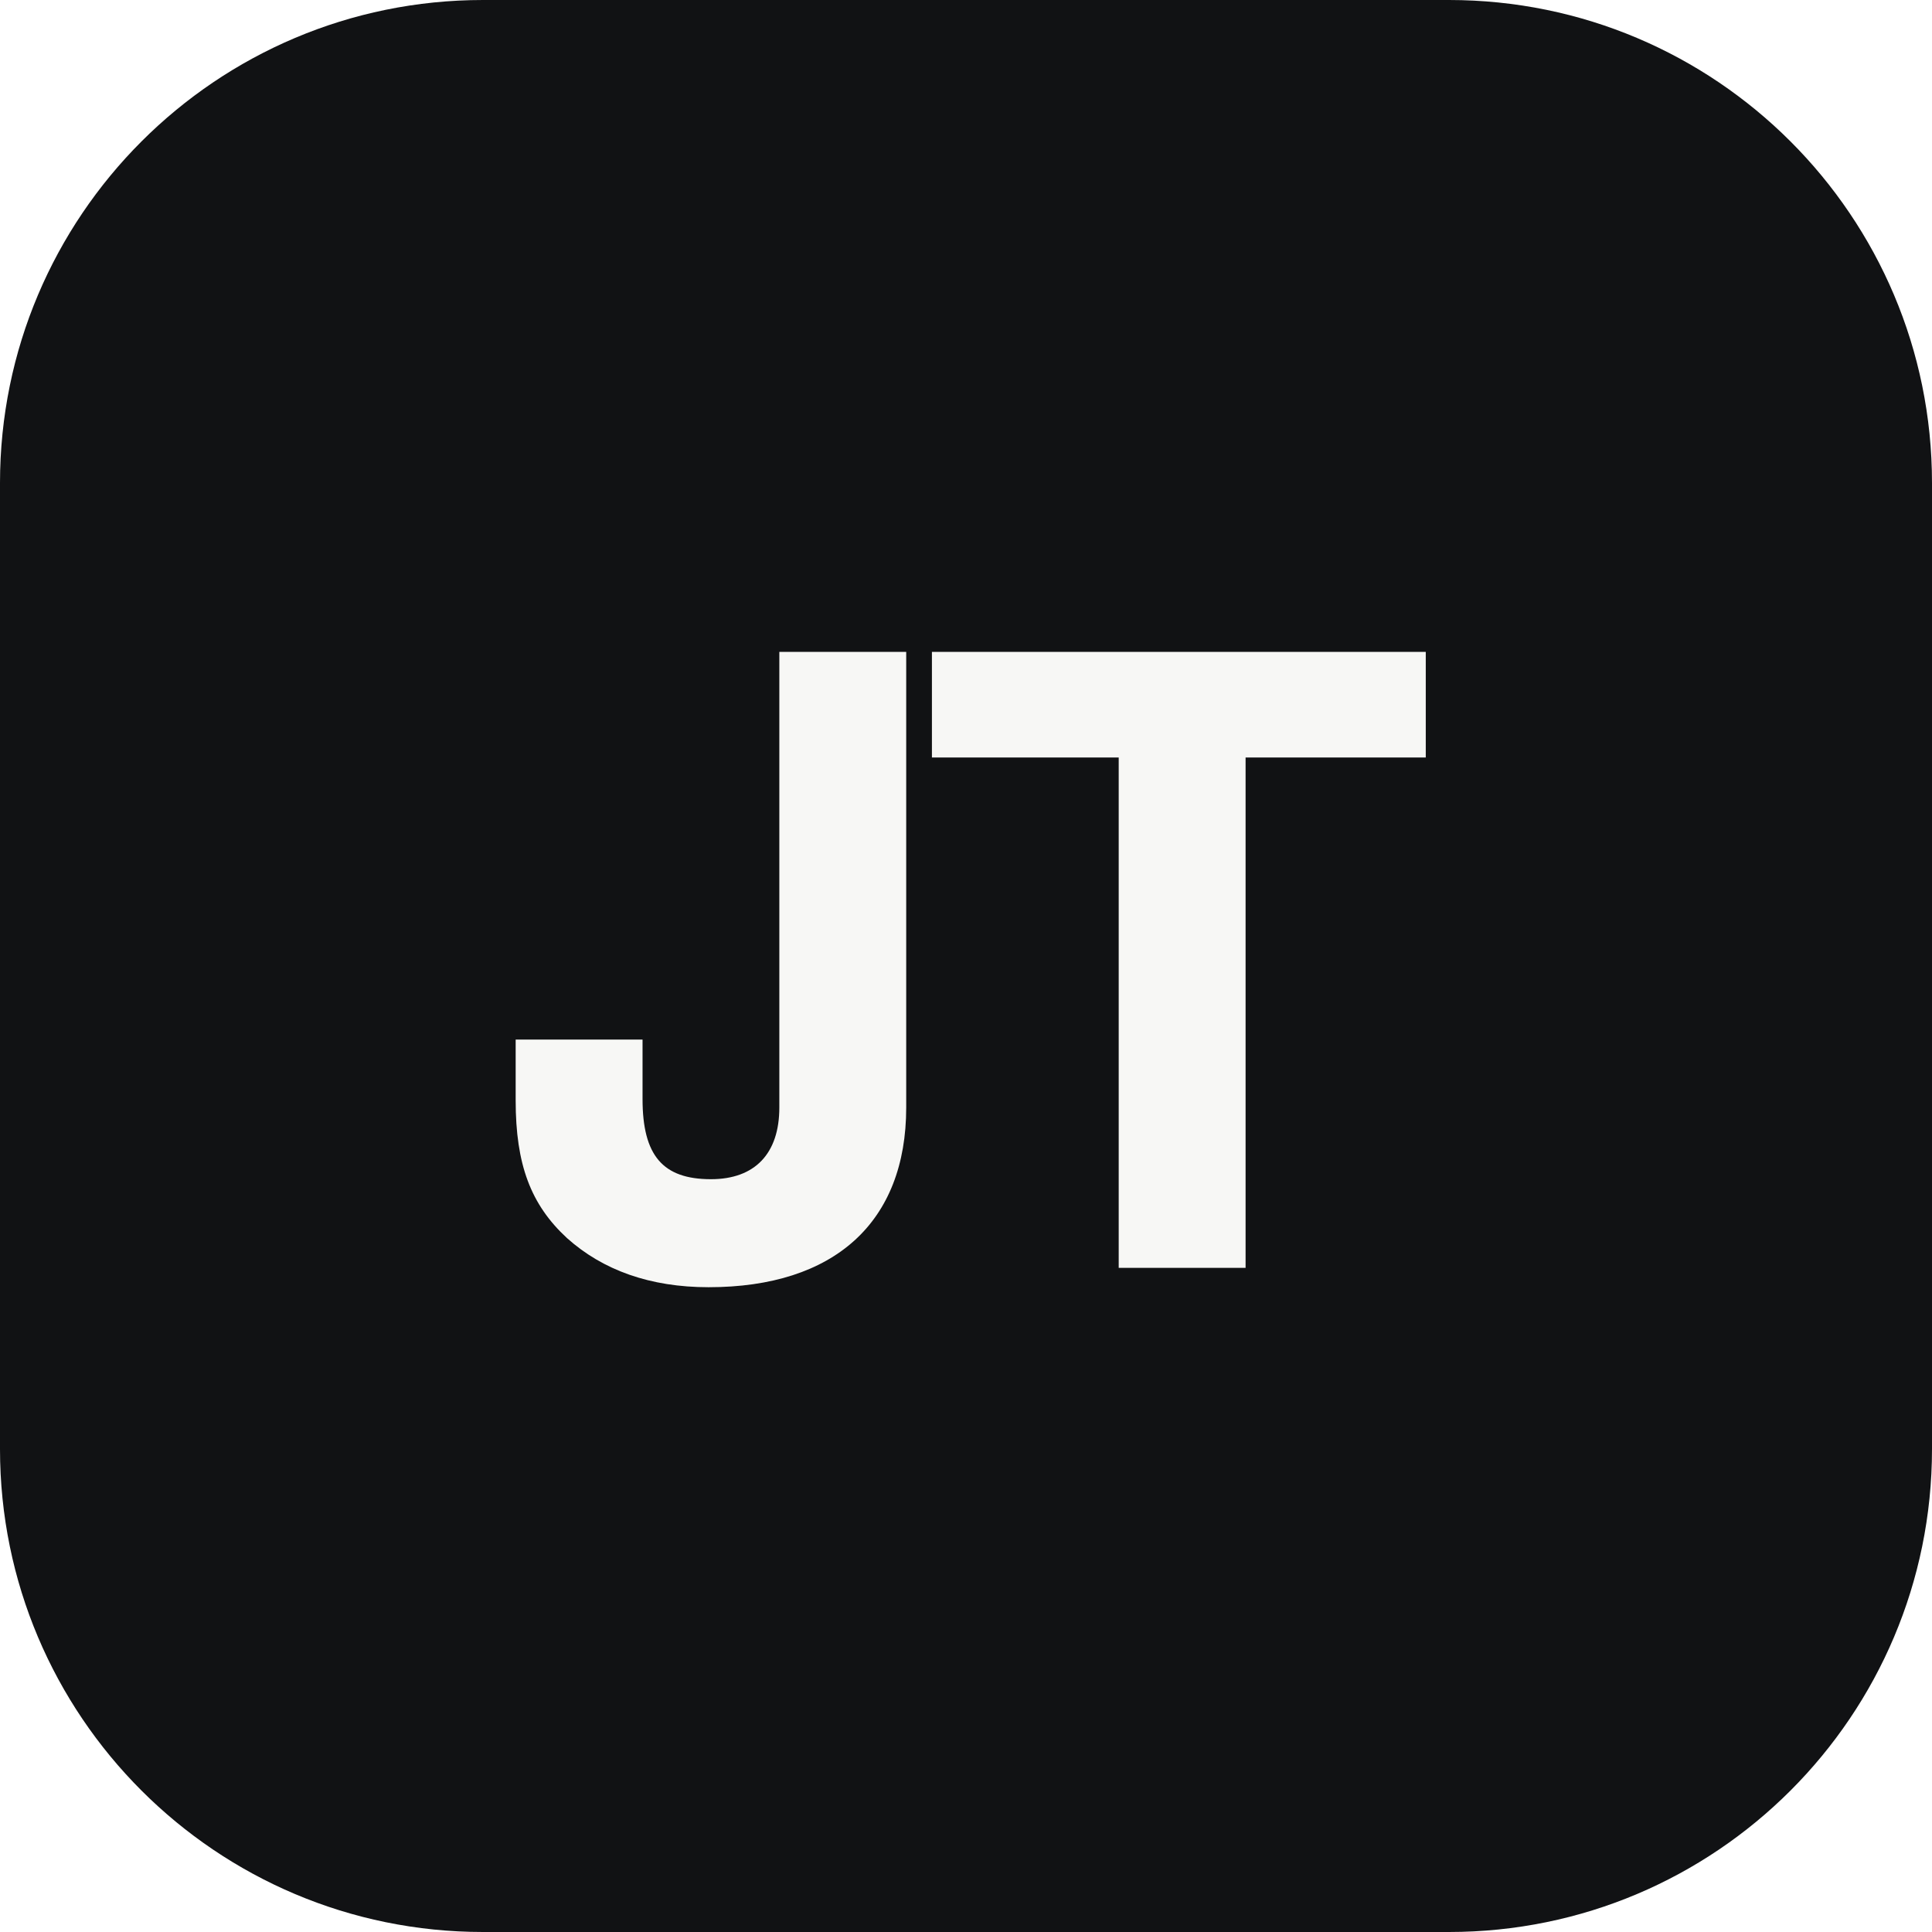
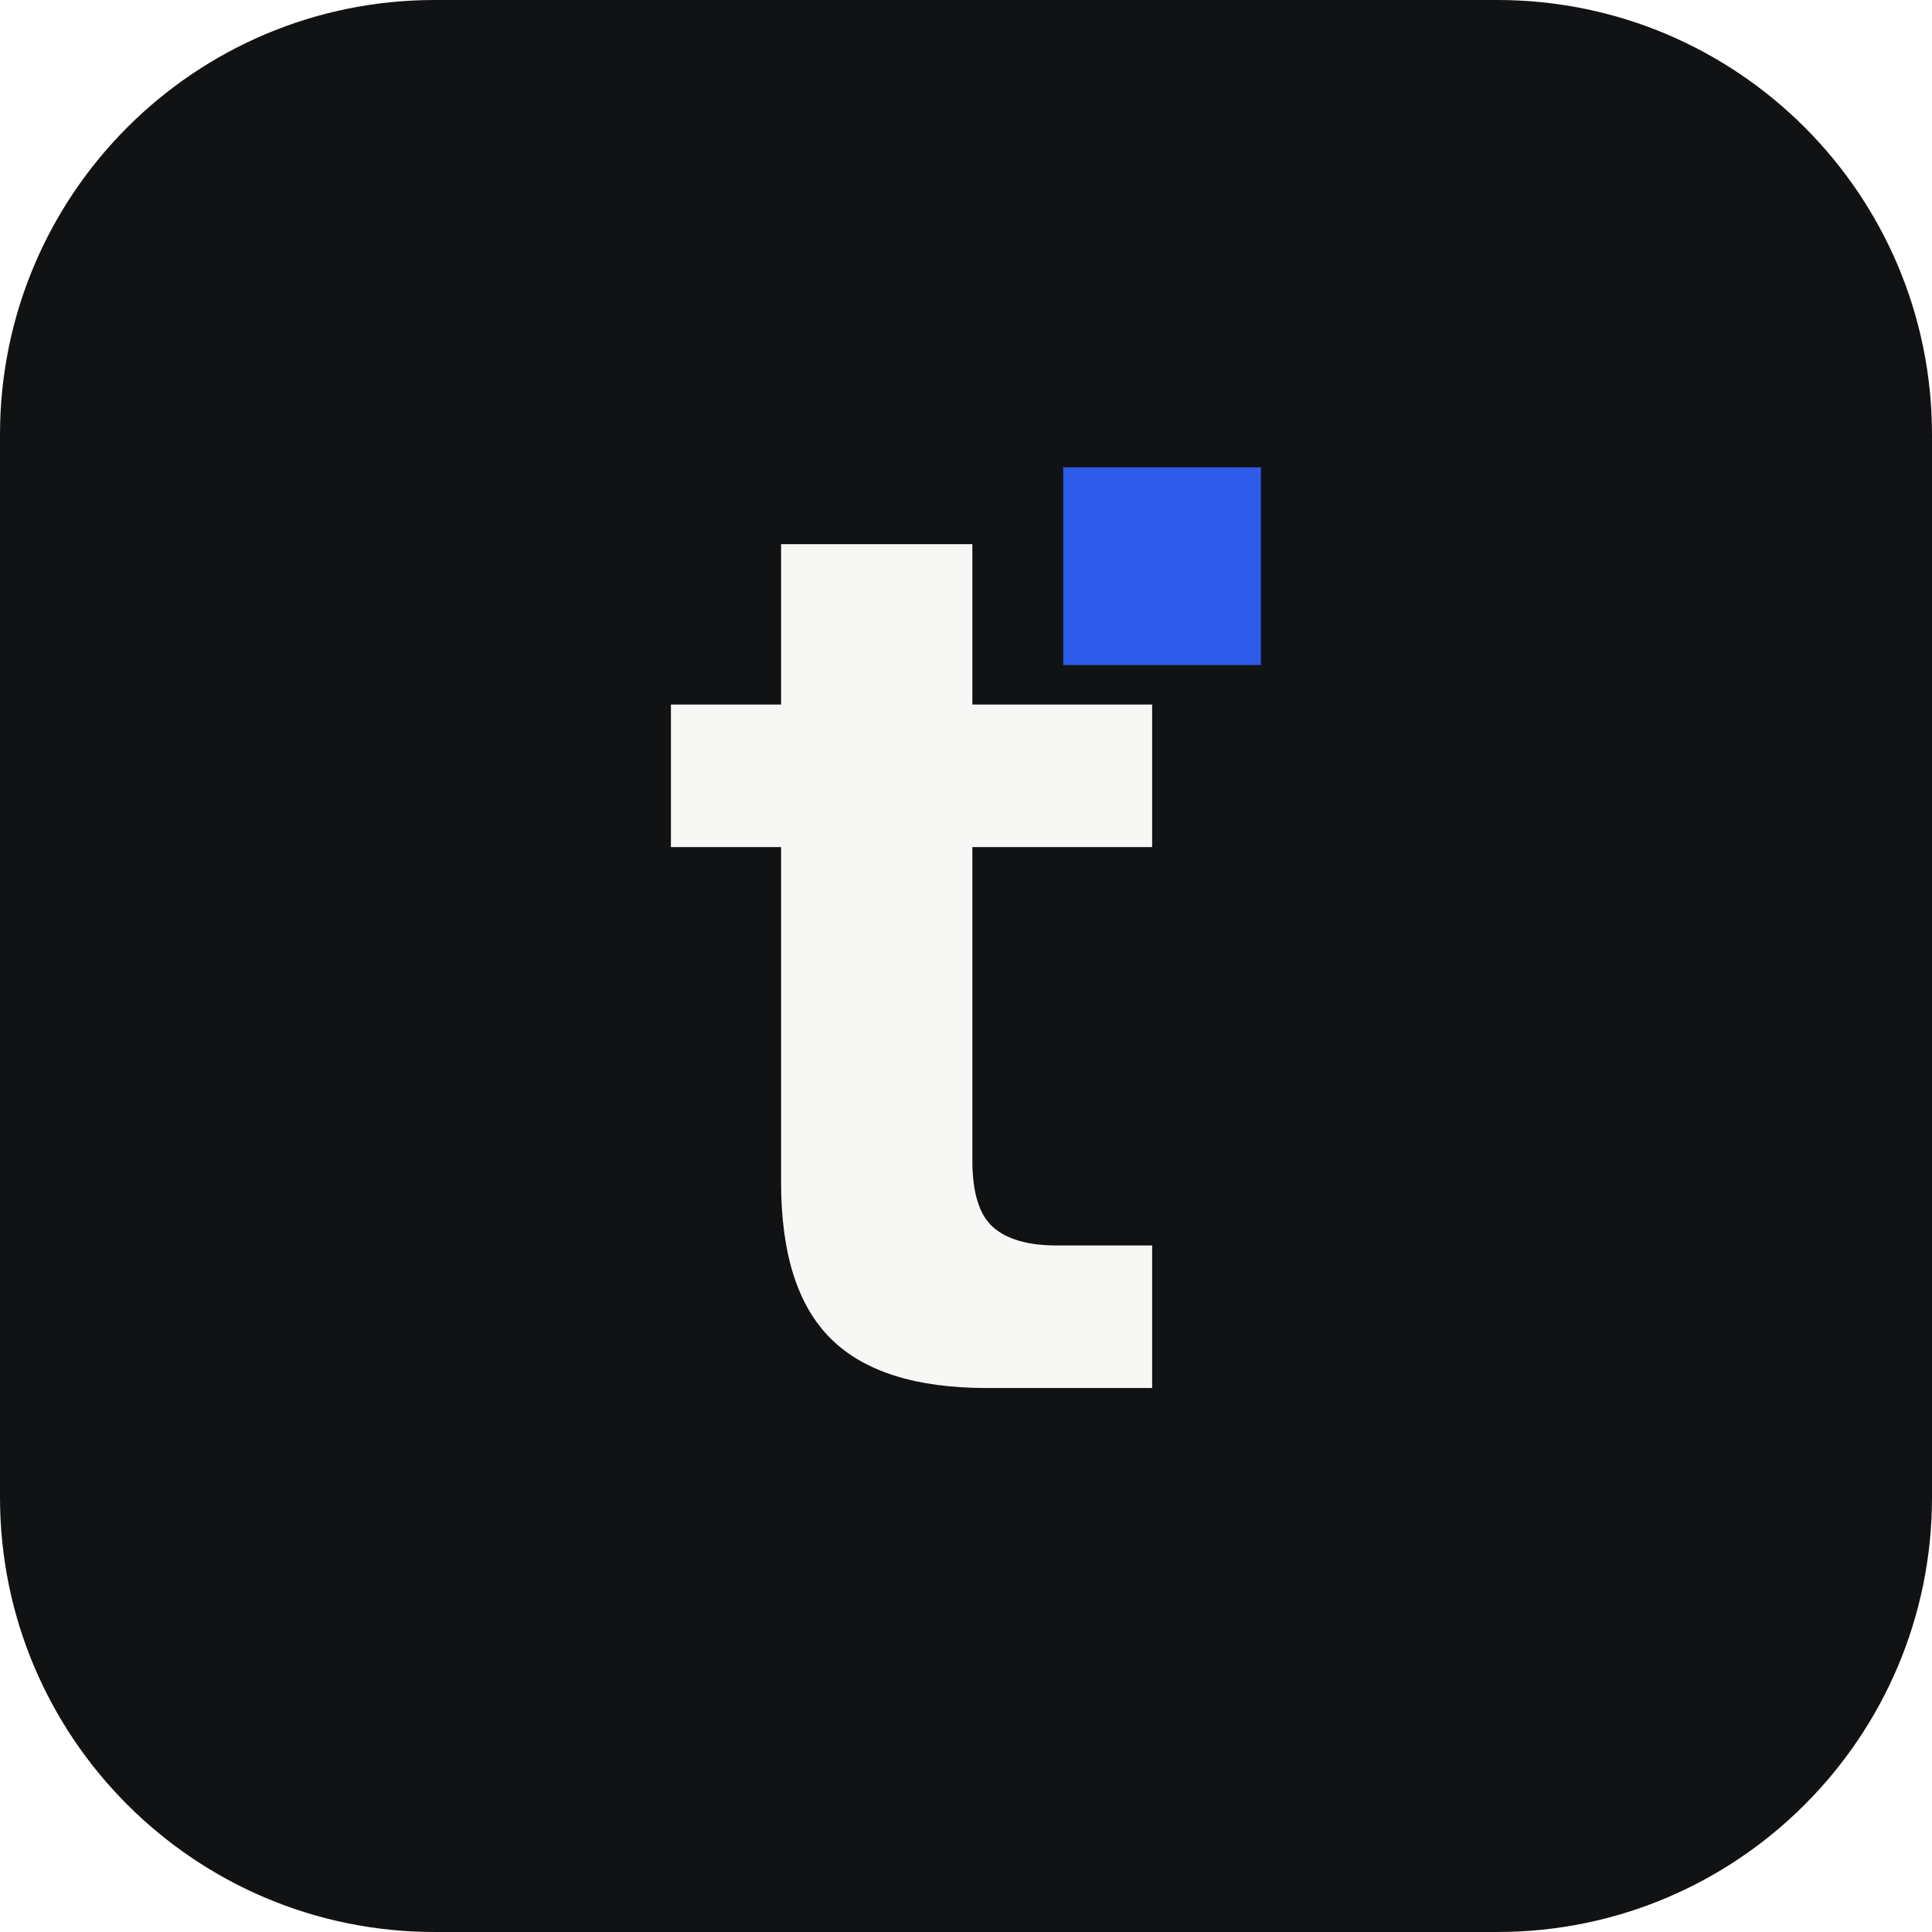
- <svg xmlns="http://www.w3.org/2000/svg" viewBox="0 0 64 64">
-   <rect width="64" height="64" rx="16" fill="#111214" />
-   <text x="32" y="42" text-anchor="middle" font-family="-apple-system,Segoe UI,Helvetica,Arial,sans-serif" font-weight="700" font-size="28" fill="#f7f7f5" letter-spacing="-1.5">JT</text>
+ <svg xmlns="http://www.w3.org/2000/svg" viewBox="0 0 64 64" width="64" height="64">
+   <rect width="64" height="64" rx="14.4" fill="#111214" />
+   <path transform="translate(20.51,45.98) scale(0.04224,-0.04224)" fill="#F7F7F5" d="M288.399 0Q205 0 166 38.7Q127 77.4 127 161.199V661.8H276.998V178.798Q276.998 140.398 293.298 126.098Q309.598 111.798 343.198 111.798H417.998V0ZM40.601 424.201V536H417.998V424.201Z" />
+   <rect x="35.22" y="15.48" width="6.55" height="6.55" fill="#2F5BEA" />
</svg>
